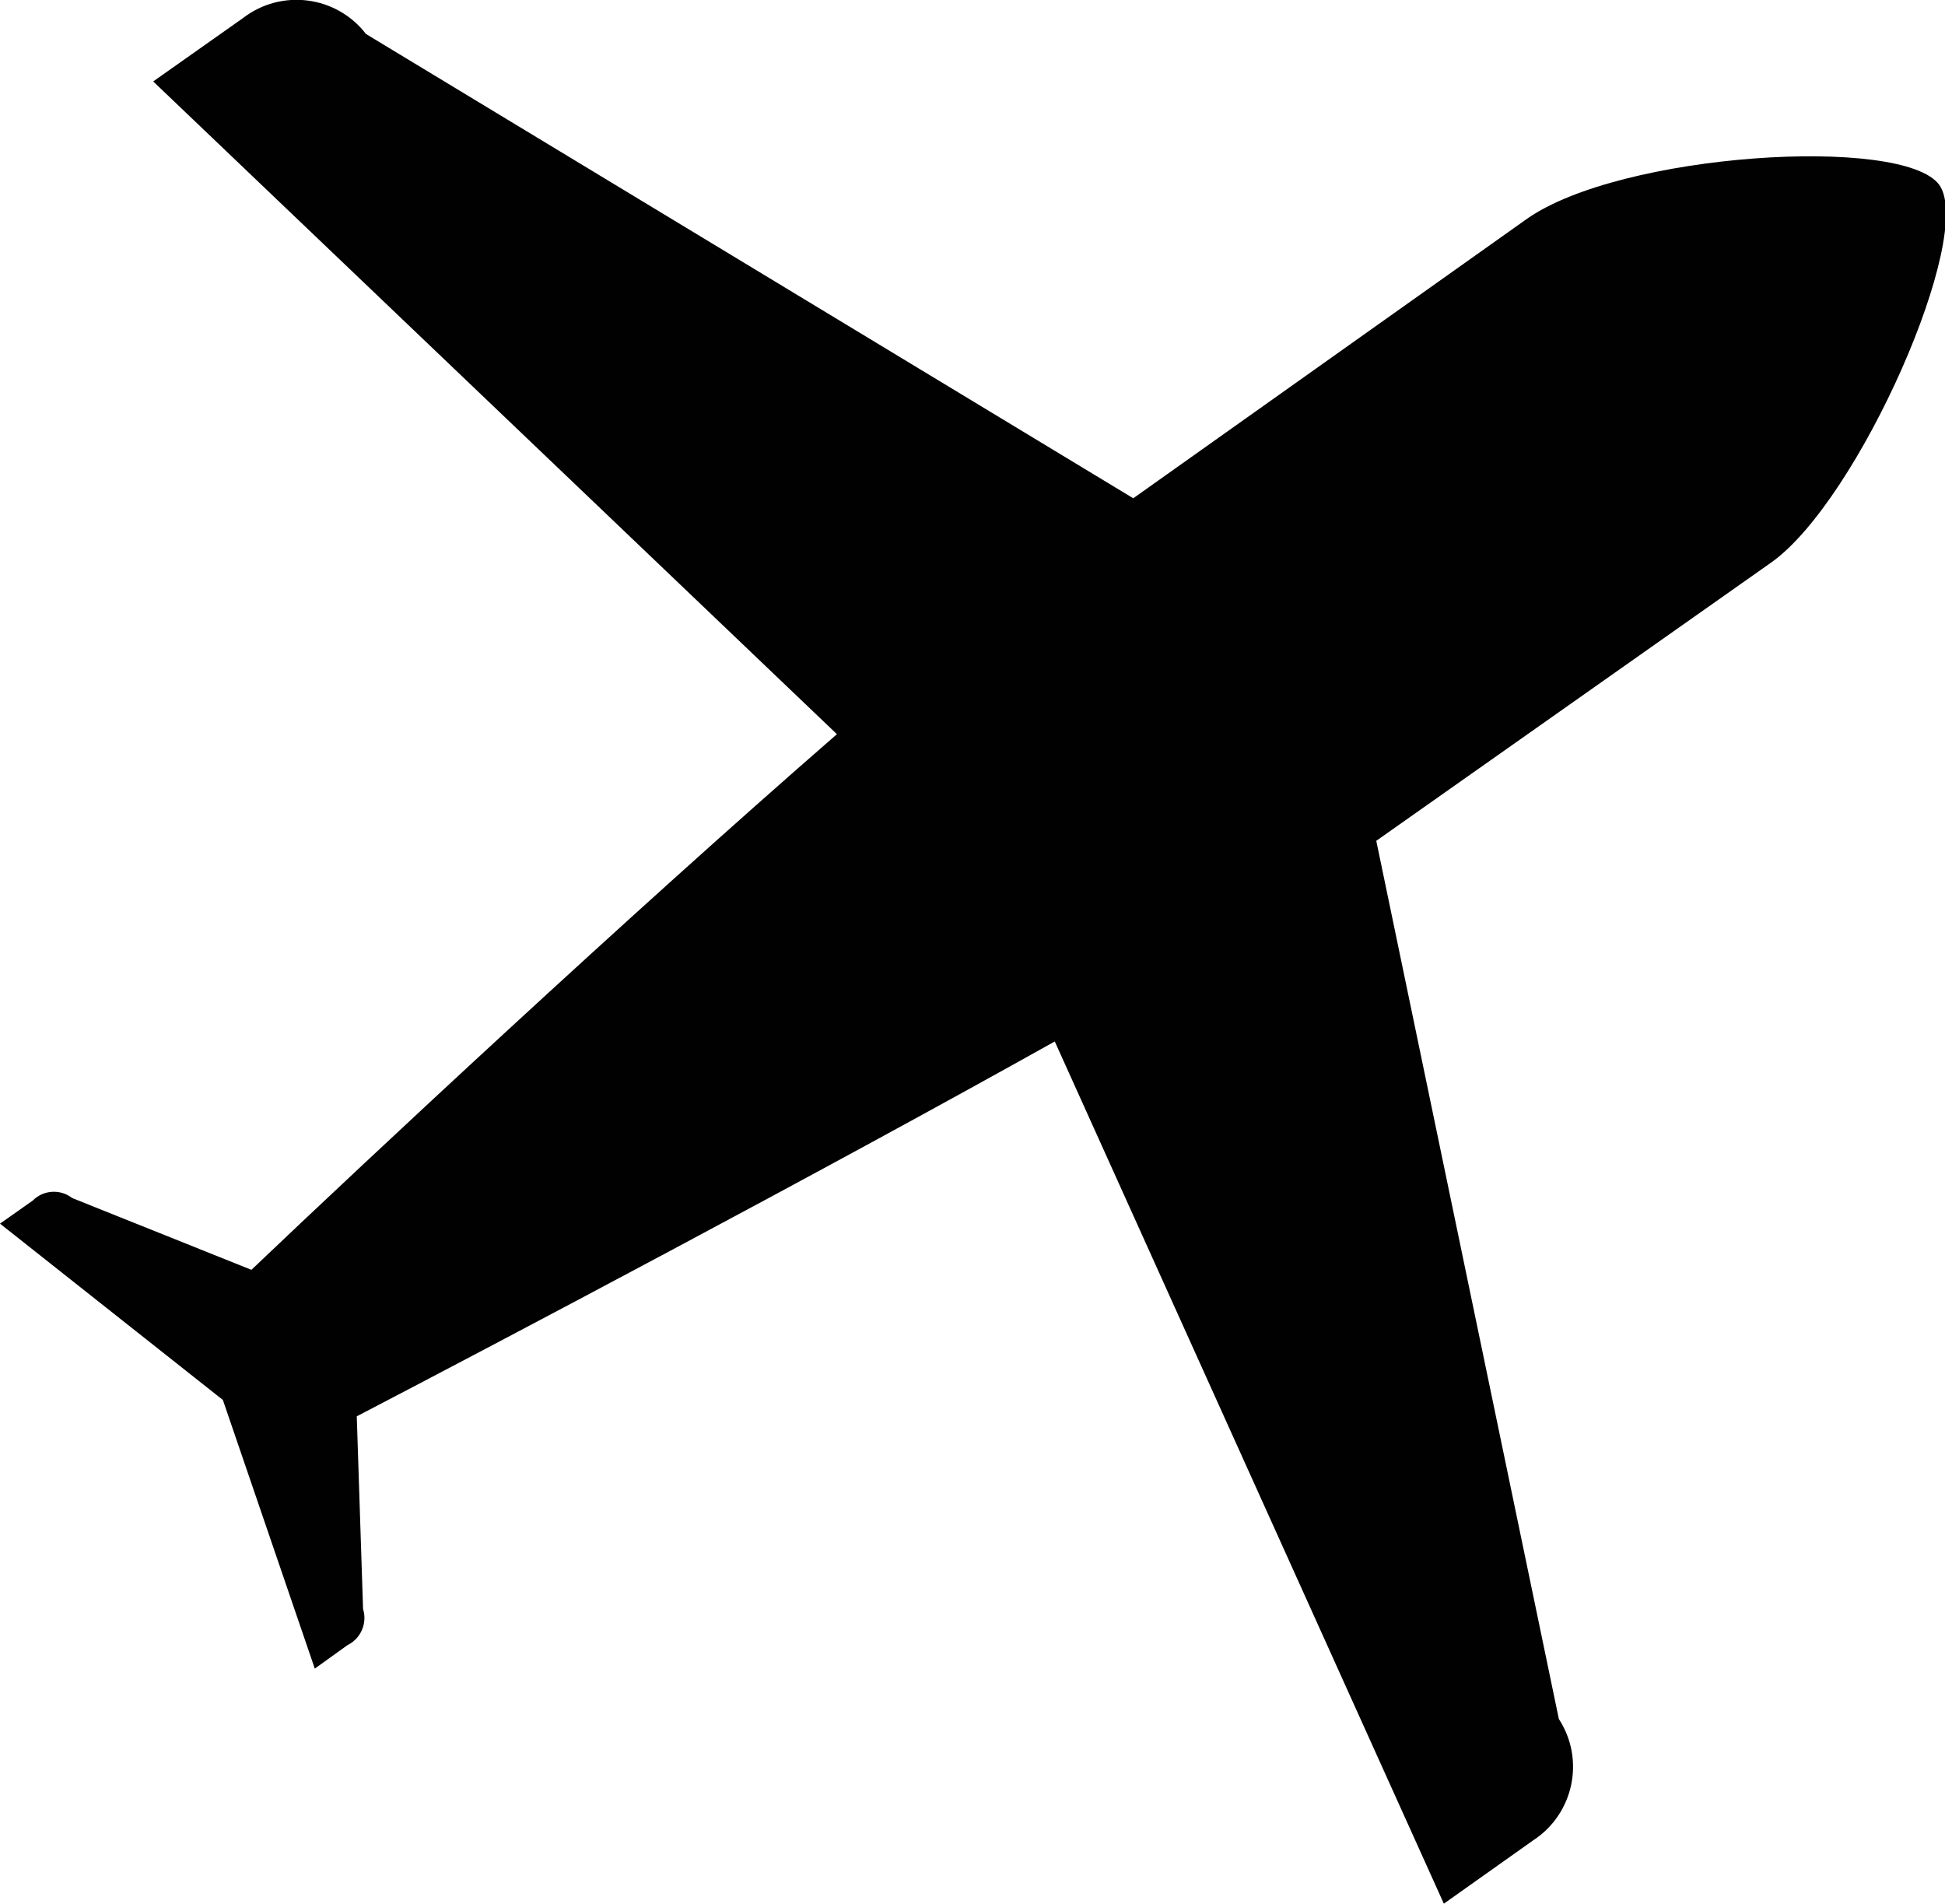
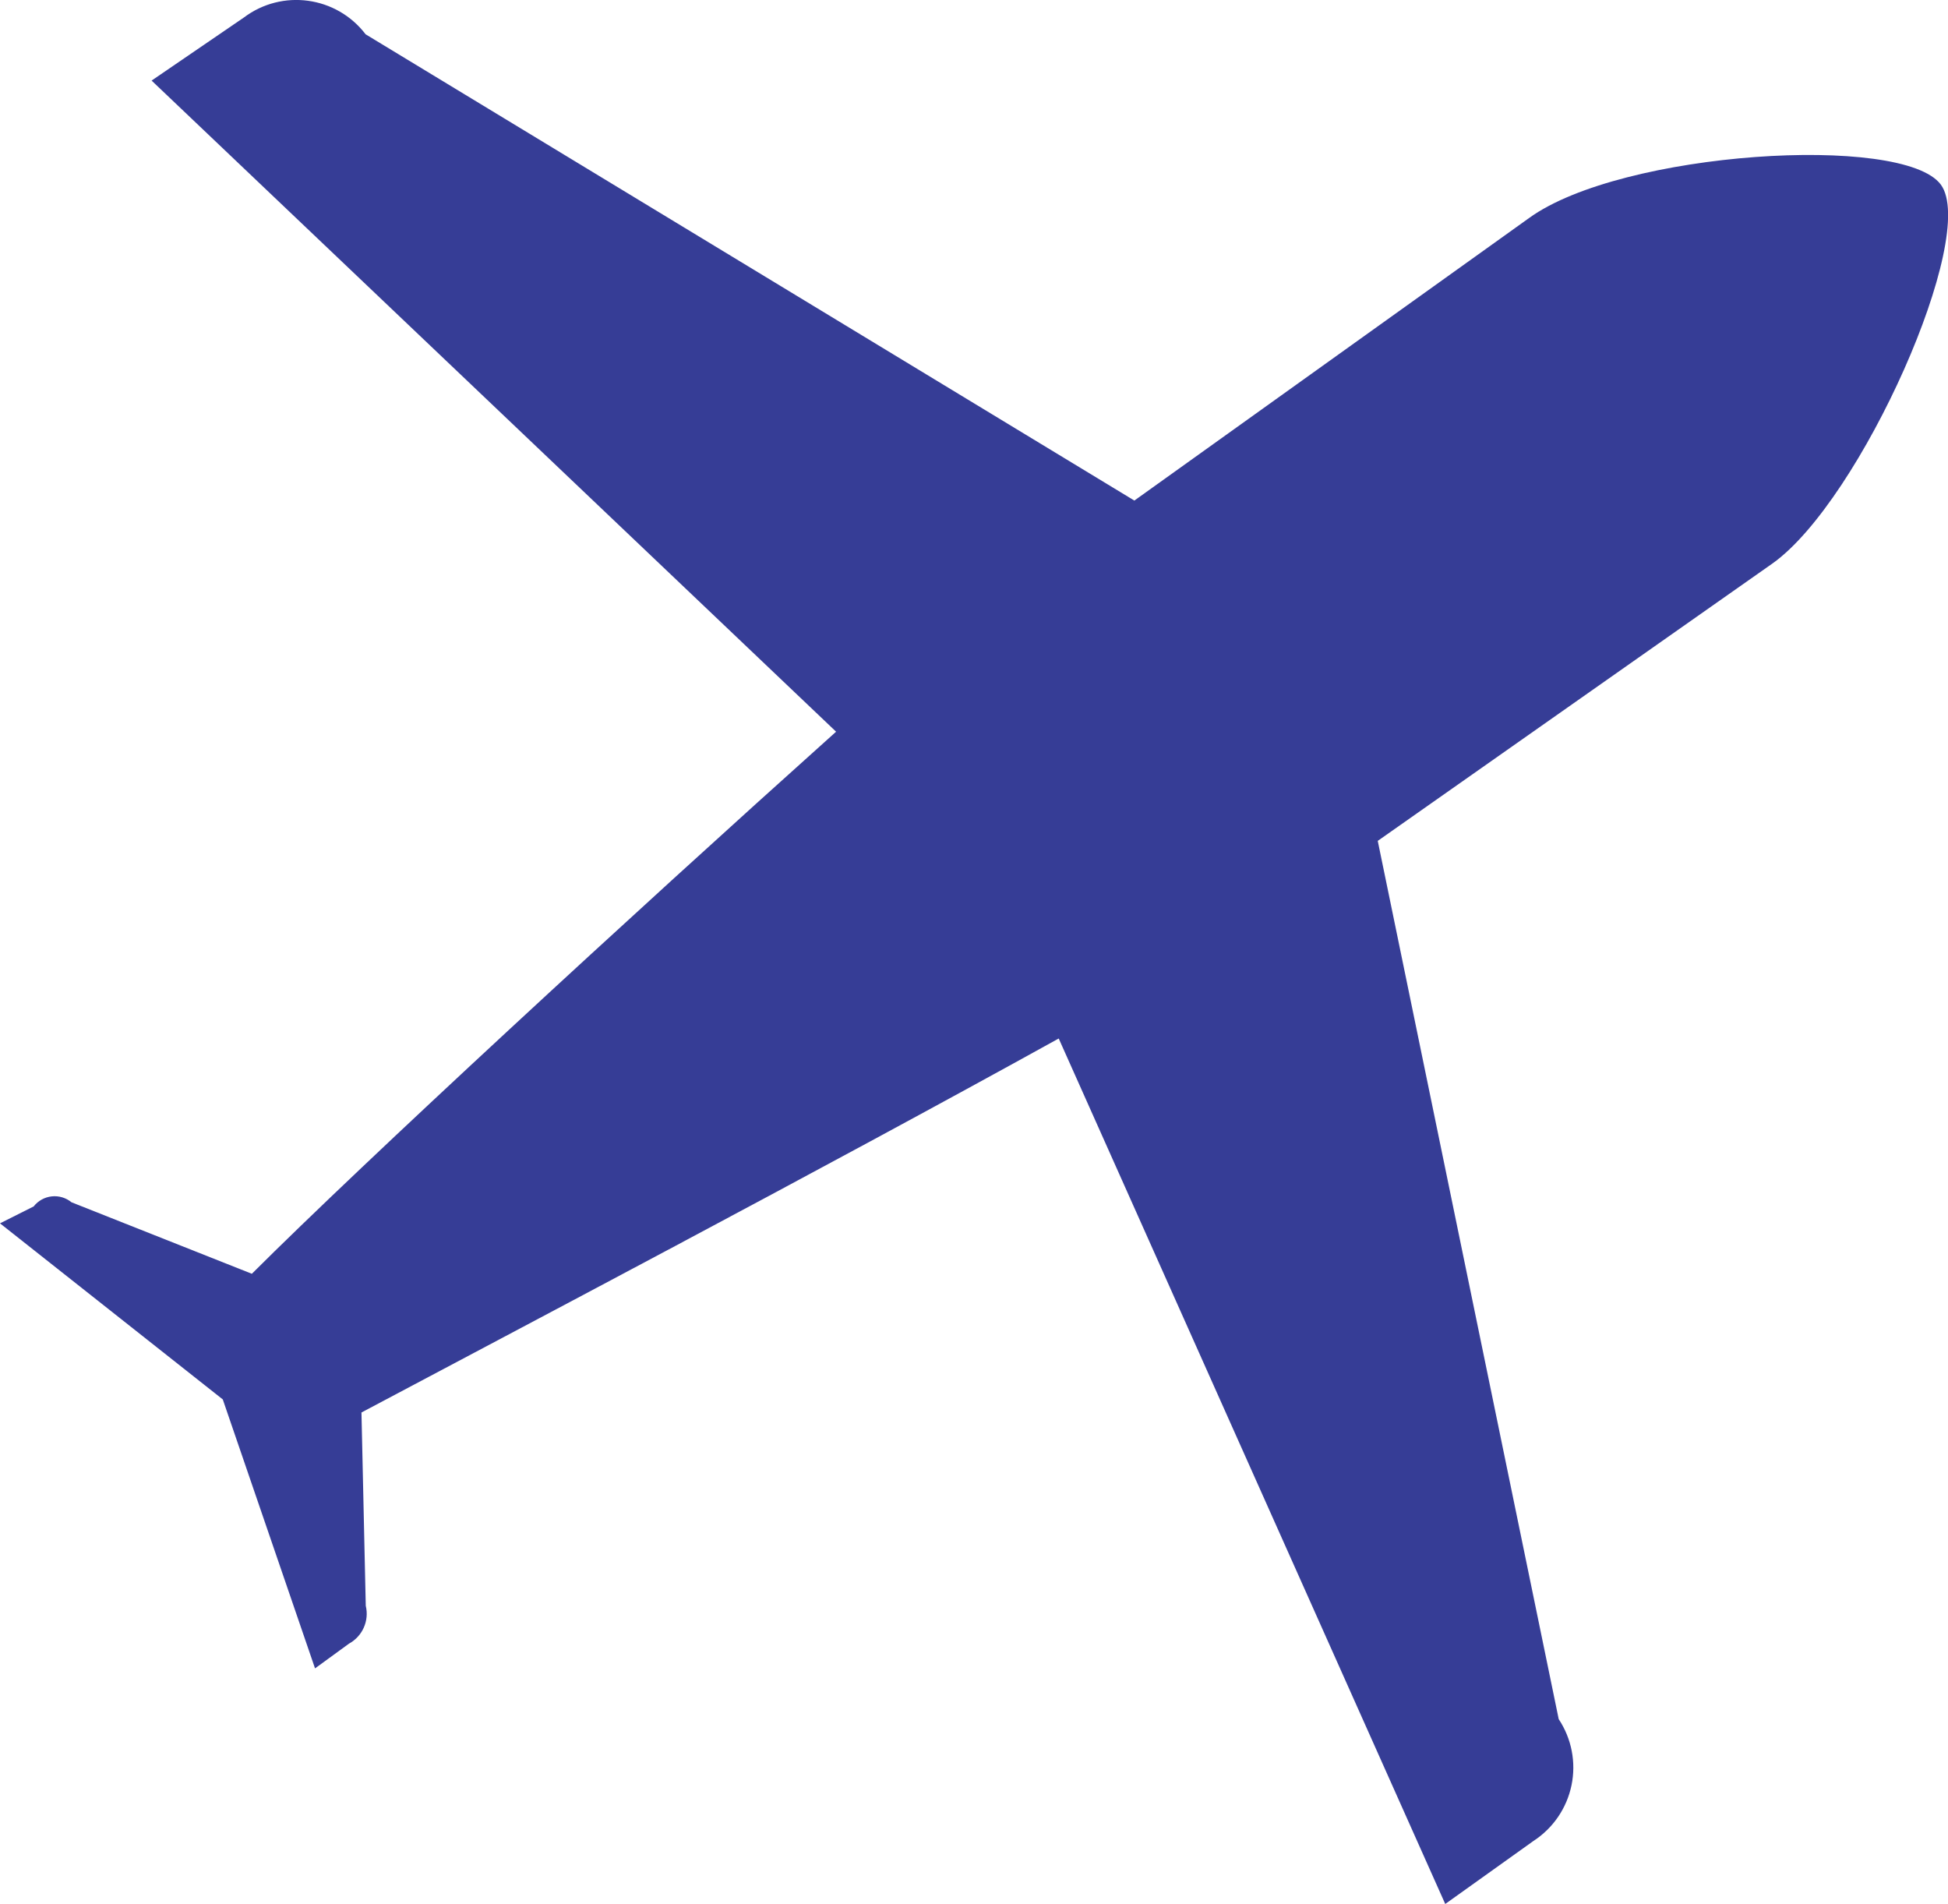
- <svg xmlns="http://www.w3.org/2000/svg" id="Layer_1" data-name="Layer 1" viewBox="0 0 46.34 45.35">
-   <path d="M35.2,46.1l2.13-1.51a2.09,2.09,0,0,0,.61-2.89L33.59,20.78,43,14.15c2.09-1.48,4.87-7.82,4-9s-7.6-.76-9.83.82L27.8,12.62,9.52,1.56a2.09,2.09,0,0,0-2.93-.38L4.45,2.69,20.74,18.24C15.76,22.57,9.54,28.38,6.79,31L2.52,29.29a0.71,0.71,0,0,0-.94.06L0.8,29.9,6.11,34.1l2.19,6.4,0.78-.56a0.72,0.72,0,0,0,.37-0.86L9.3,34.49c3.38-1.76,11-5.78,16.63-8.93Z" transform="translate(-0.8 -0.75)" style="fill:#010101" />
+ <svg xmlns="http://www.w3.org/2000/svg" id="Layer_1" data-name="Layer 1" viewBox="0 0 126.7 123.81">
+   <path d="M95.3,124.81l5.74-4.1a5.69,5.69,0,0,0,1.64-7.92L90.91,55.68,116.6,37.63C122.34,33.53,130,16.32,127.53,13s-20.77-2.18-26.78,2.18L75.08,33.55l-50-30.32a5.67,5.67,0,0,0-7.92-1.09l-6,4.1L55.68,48.58c-13.39,12-30.6,27.87-38,35.25L5.95,79.18a1.73,1.73,0,0,0-2.46.27L1.3,80.55,15.79,92l6,17.49L24,107.88a2.21,2.21,0,0,0,1.09-2.46L24.81,92.85C34.09,87.92,54.86,77,70.16,68.53Z" transform="translate(-1.3 -1)" style="fill:#363d96" />
</svg>
